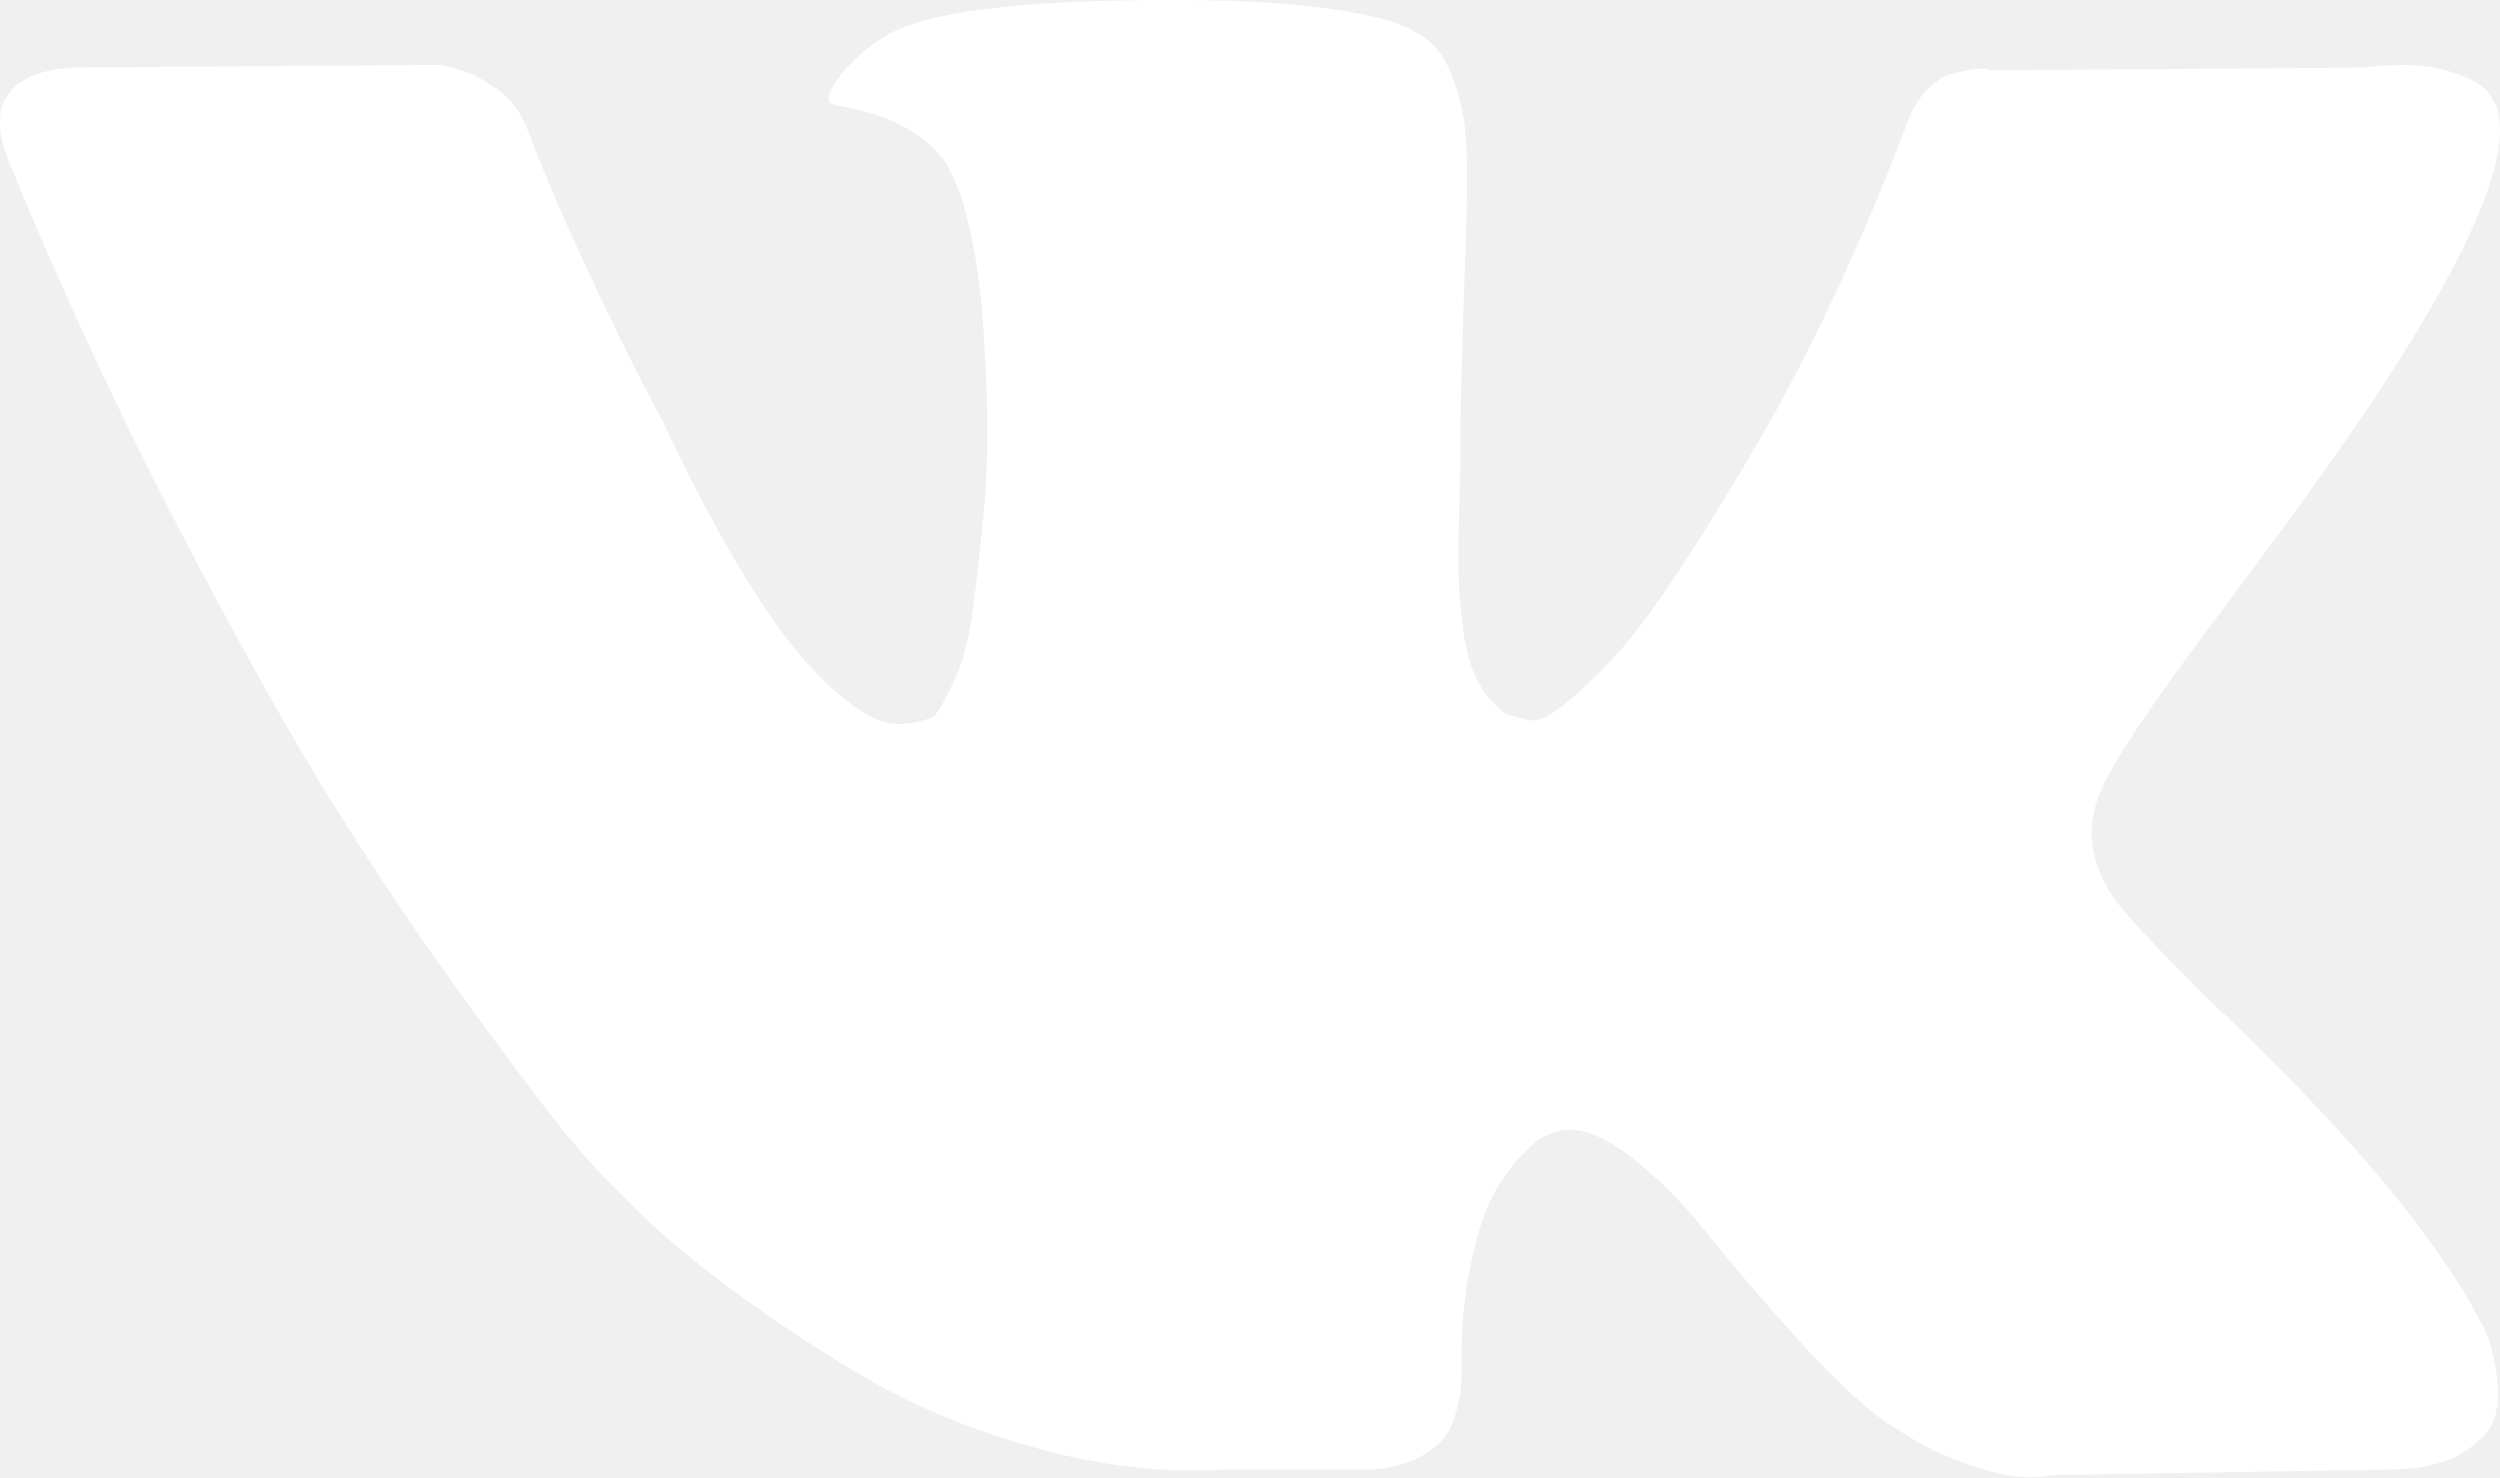
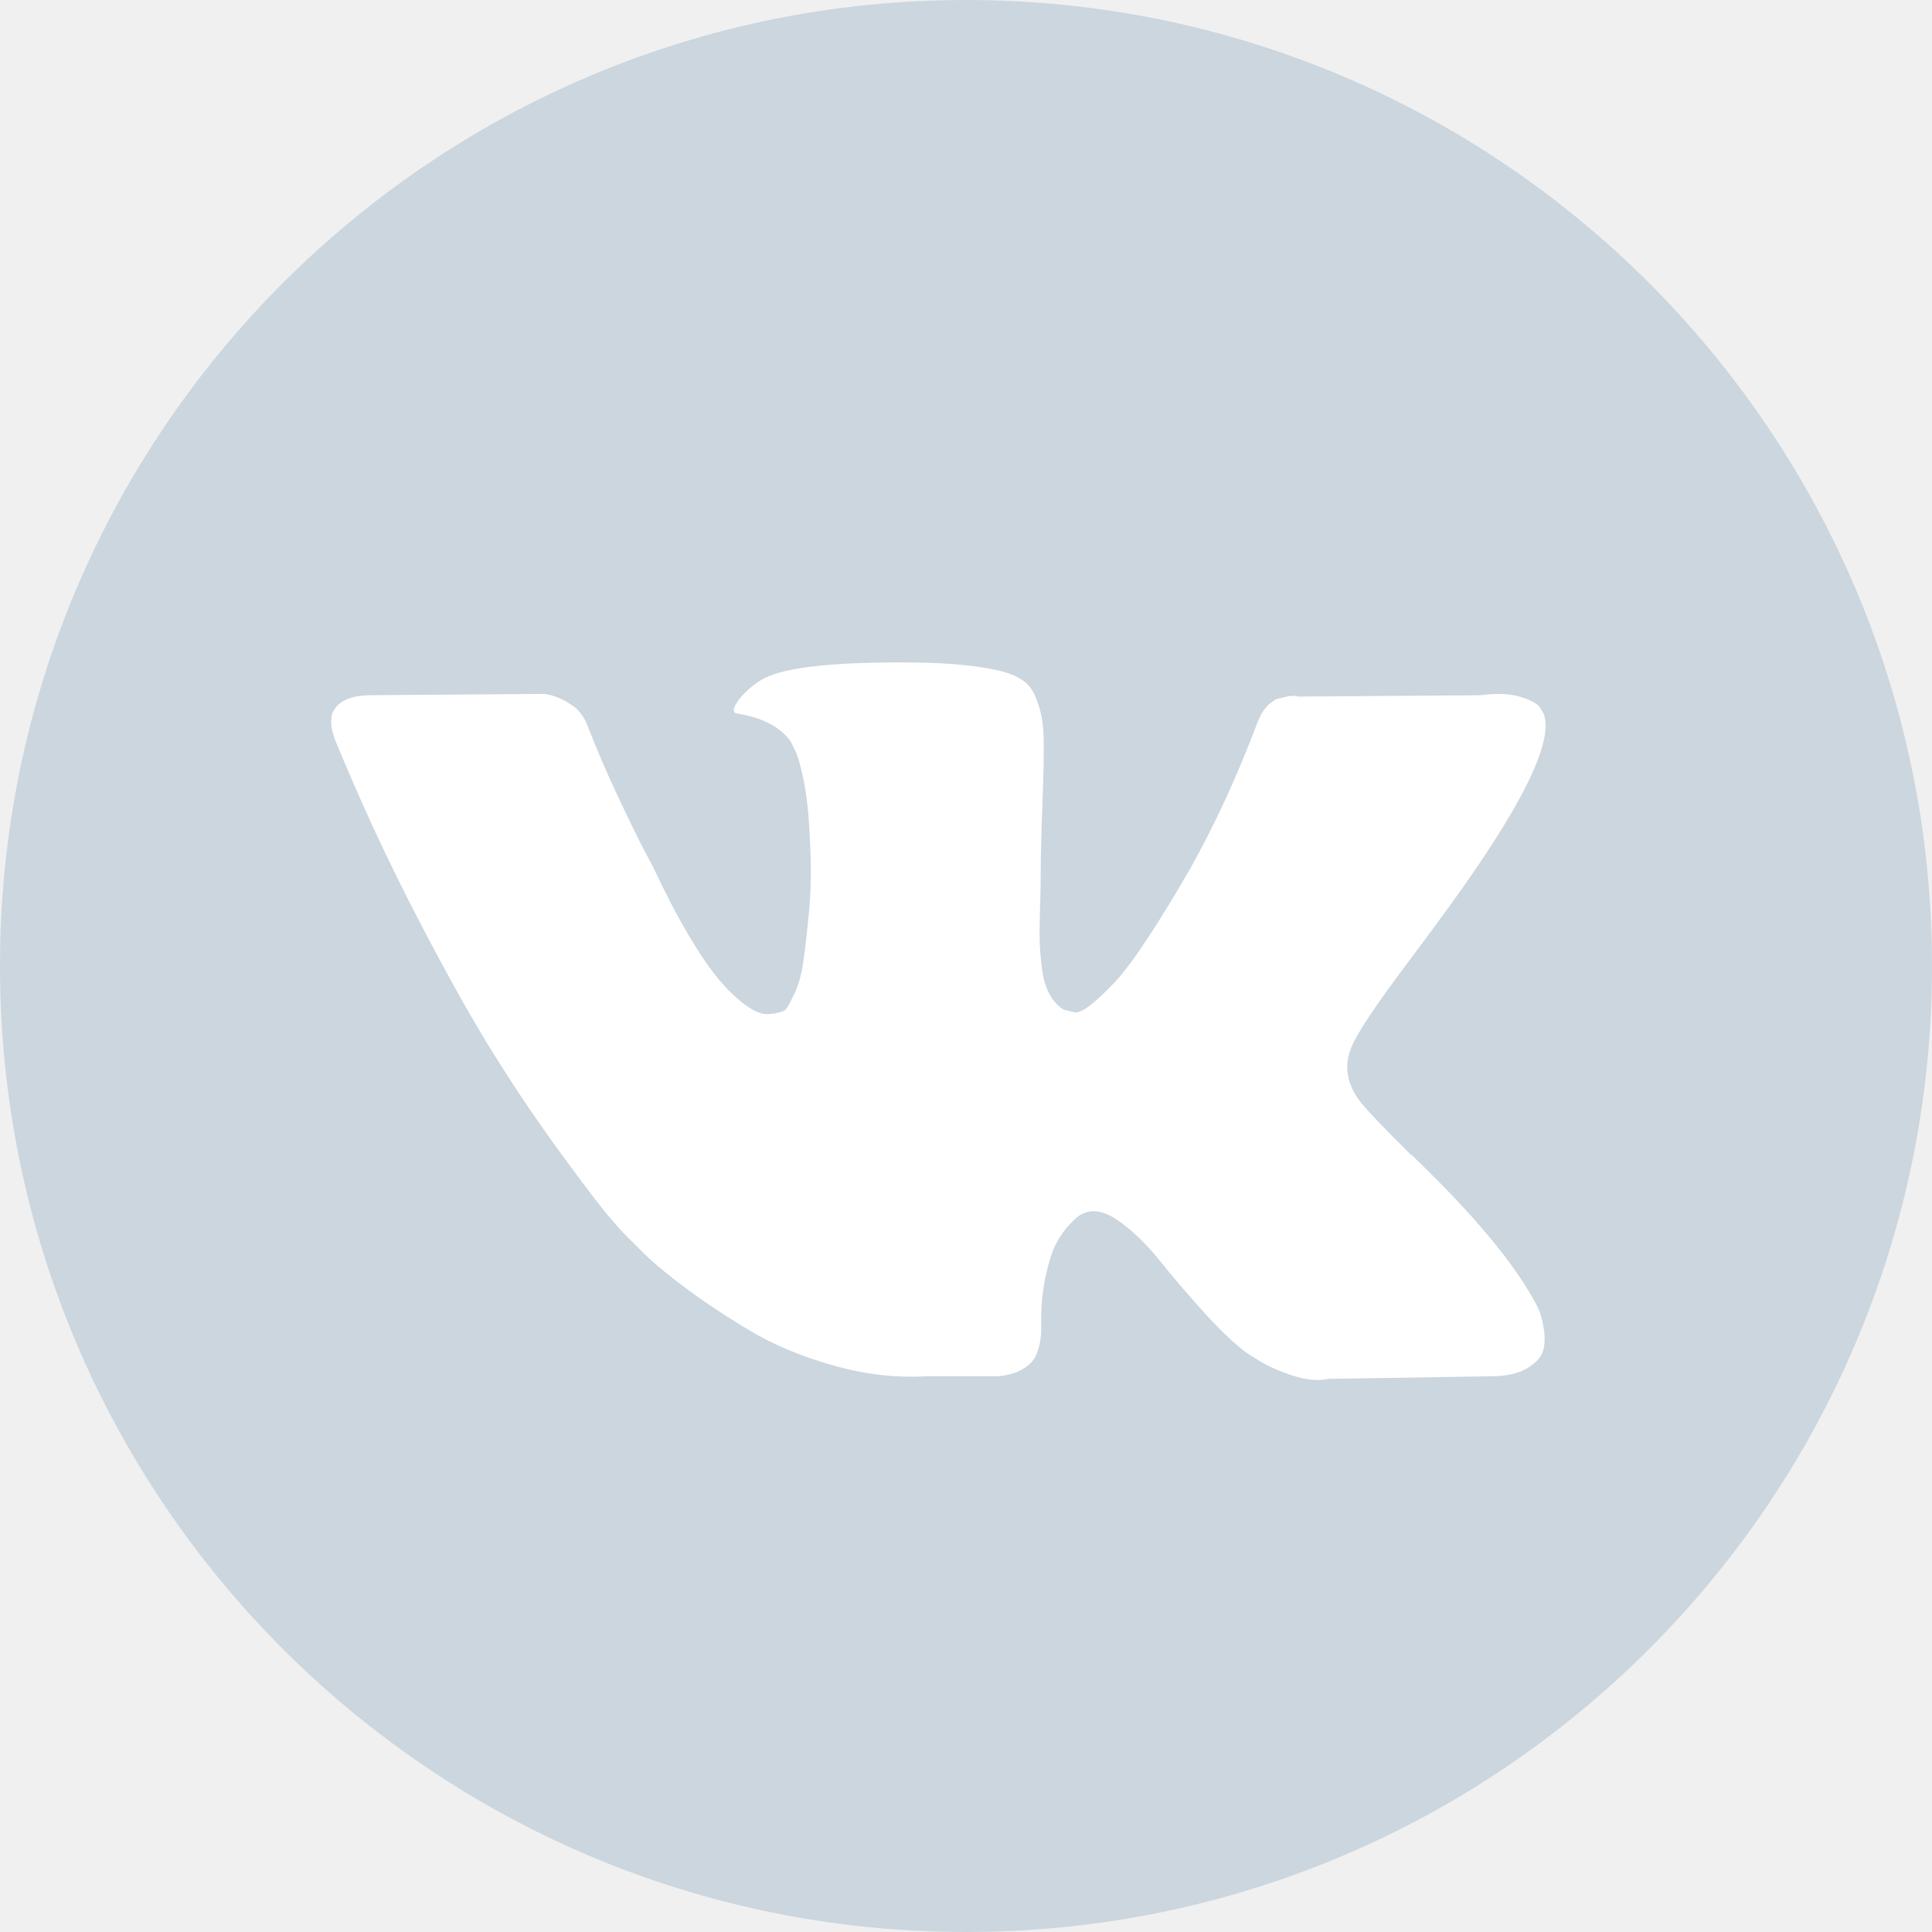
- <svg xmlns="http://www.w3.org/2000/svg" xmlns:xlink="http://www.w3.org/1999/xlink" width="22" height="13" viewBox="0 0 22 13" version="1.1">
-   <g id="Canvas" transform="translate(-2031 -509)">
-     <g id="vk-social-network-logo">
-       <g id="Shape">
-         <use xlink:href="#path0_fill" transform="translate(2031 509)" fill="#FFFFFF" />
+ <svg xmlns="http://www.w3.org/2000/svg" width="35px" height="35px" viewBox="0 0 35 35" version="1.1">
+   <defs />
+   <g id="Page-1" stroke="none" stroke-width="1" fill="none" fill-rule="evenodd">
+     <g id="DV-LandingPage-Copy" transform="translate(-1560, -148)">
+       <g id="Group-3" transform="translate(1560, 46)">
+         <g id="Group-7" transform="translate(0, 102)">
+           <rect id="Rectangle-3" fill="#5B89A8" opacity="0.25" x="0" y="0" width="35" height="35" rx="17.5" />
+           <g id="vk-social-network-logo" transform="translate(6, 12)" fill-rule="nonzero" fill="#FFFFFF">
+             <path d="M21.883,11.74 C21.857,11.681 21.832,11.632 21.809,11.592 C21.427,10.88 20.698,10.006 19.621,8.97 L19.598,8.946 L19.587,8.935 L19.575,8.923 L19.564,8.923 C19.075,8.44 18.766,8.116 18.636,7.95 C18.399,7.634 18.346,7.313 18.475,6.989 C18.567,6.744 18.911,6.226 19.506,5.435 C19.82,5.016 20.068,4.68 20.251,4.427 C21.572,2.607 22.145,1.445 21.969,0.939 L21.901,0.82 C21.855,0.749 21.737,0.684 21.546,0.625 C21.355,0.565 21.11,0.556 20.813,0.595 L17.514,0.619 C17.46,0.599 17.384,0.601 17.285,0.625 C17.185,0.648 17.136,0.66 17.136,0.66 L17.078,0.69 L17.033,0.726 C16.994,0.749 16.952,0.791 16.907,0.85 C16.861,0.909 16.823,0.979 16.792,1.058 C16.433,2.015 16.025,2.905 15.567,3.727 C15.284,4.217 15.025,4.642 14.788,5.002 C14.551,5.362 14.352,5.627 14.192,5.797 C14.032,5.967 13.887,6.103 13.757,6.206 C13.627,6.309 13.528,6.353 13.459,6.337 C13.39,6.321 13.325,6.305 13.264,6.289 C13.157,6.218 13.071,6.121 13.007,5.999 C12.941,5.876 12.898,5.722 12.875,5.536 C12.852,5.35 12.839,5.19 12.835,5.056 C12.831,4.921 12.833,4.731 12.84,4.486 C12.848,4.241 12.852,4.075 12.852,3.988 C12.852,3.687 12.858,3.361 12.869,3.009 C12.881,2.657 12.89,2.378 12.898,2.173 C12.906,1.967 12.909,1.75 12.909,1.52 C12.909,1.291 12.896,1.111 12.869,0.98 C12.843,0.85 12.802,0.723 12.749,0.601 C12.695,0.478 12.617,0.383 12.514,0.316 C12.411,0.249 12.283,0.195 12.131,0.156 C11.726,0.061 11.21,0.01 10.584,0.002 C9.164,-0.014 8.251,0.081 7.846,0.287 C7.686,0.373 7.541,0.492 7.411,0.642 C7.274,0.816 7.255,0.911 7.354,0.927 C7.812,0.998 8.136,1.168 8.327,1.437 L8.396,1.579 C8.45,1.682 8.503,1.864 8.557,2.125 C8.61,2.386 8.644,2.675 8.66,2.991 C8.698,3.568 8.698,4.063 8.66,4.474 C8.621,4.885 8.585,5.206 8.551,5.435 C8.516,5.664 8.465,5.85 8.396,5.992 C8.327,6.135 8.282,6.222 8.259,6.253 C8.236,6.285 8.217,6.305 8.201,6.313 C8.102,6.352 7.999,6.372 7.892,6.372 C7.785,6.372 7.655,6.317 7.503,6.206 C7.35,6.095 7.192,5.943 7.027,5.749 C6.863,5.555 6.678,5.285 6.472,4.937 C6.266,4.589 6.052,4.177 5.83,3.703 L5.647,3.359 C5.533,3.137 5.376,2.815 5.178,2.392 C4.979,1.969 4.803,1.559 4.651,1.164 C4.59,0.998 4.498,0.871 4.376,0.784 L4.318,0.749 C4.28,0.717 4.219,0.684 4.135,0.648 C4.051,0.612 3.963,0.587 3.872,0.571 L0.733,0.594 C0.413,0.594 0.195,0.67 0.08,0.82 L0.034,0.891 C0.012,0.931 0,0.994 0,1.081 C0,1.168 0.023,1.275 0.069,1.401 C0.527,2.516 1.025,3.592 1.564,4.628 C2.102,5.664 2.57,6.499 2.967,7.131 C3.364,7.764 3.768,8.361 4.181,8.922 C4.593,9.484 4.866,9.844 5,10.002 C5.133,10.16 5.238,10.279 5.315,10.358 L5.601,10.643 C5.784,10.832 6.054,11.06 6.409,11.325 C6.764,11.59 7.157,11.851 7.589,12.108 C8.02,12.365 8.522,12.574 9.095,12.736 C9.668,12.899 10.225,12.964 10.767,12.932 L12.085,12.932 C12.352,12.908 12.554,12.821 12.692,12.671 L12.737,12.612 C12.768,12.565 12.797,12.491 12.823,12.393 C12.85,12.294 12.863,12.185 12.863,12.066 C12.855,11.726 12.88,11.42 12.937,11.147 C12.995,10.874 13.06,10.669 13.132,10.53 C13.205,10.392 13.287,10.275 13.379,10.18 C13.47,10.086 13.535,10.028 13.574,10.008 C13.612,9.988 13.642,9.975 13.665,9.967 C13.848,9.904 14.064,9.965 14.312,10.151 C14.561,10.337 14.793,10.566 15.011,10.839 C15.229,11.112 15.49,11.418 15.796,11.758 C16.101,12.098 16.368,12.351 16.597,12.518 L16.826,12.66 C16.979,12.755 17.178,12.842 17.422,12.921 C17.666,13 17.88,13.02 18.064,12.98 L20.996,12.933 C21.286,12.933 21.512,12.883 21.672,12.784 C21.832,12.686 21.927,12.577 21.958,12.458 C21.989,12.34 21.99,12.205 21.964,12.055 C21.937,11.905 21.91,11.8 21.883,11.74 Z" id="Shape" />
+           </g>
+         </g>
      </g>
    </g>
  </g>
-   <defs>
-     <path id="path0_fill" d="M 21.883 11.74C 21.857 11.681 21.832 11.632 21.809 11.592C 21.427 10.88 20.698 10.006 19.621 8.97L 19.598 8.946L 19.587 8.935L 19.575 8.923L 19.564 8.923C 19.075 8.44 18.766 8.116 18.636 7.95C 18.399 7.634 18.346 7.313 18.475 6.989C 18.567 6.744 18.911 6.226 19.506 5.435C 19.82 5.016 20.068 4.68 20.251 4.427C 21.572 2.607 22.145 1.445 21.969 0.939L 21.901 0.82C 21.855 0.749 21.737 0.684 21.546 0.625C 21.355 0.565 21.11 0.556 20.813 0.595L 17.514 0.619C 17.46 0.599 17.384 0.601 17.285 0.625C 17.185 0.648 17.136 0.66 17.136 0.66L 17.078 0.69L 17.033 0.726C 16.994 0.749 16.953 0.791 16.907 0.85C 16.861 0.909 16.823 0.979 16.792 1.058C 16.433 2.015 16.025 2.905 15.567 3.727C 15.284 4.217 15.024 4.642 14.788 5.002C 14.551 5.362 14.352 5.627 14.192 5.797C 14.032 5.967 13.887 6.103 13.757 6.206C 13.627 6.309 13.528 6.353 13.459 6.337C 13.39 6.321 13.325 6.305 13.264 6.289C 13.157 6.218 13.071 6.121 13.007 5.999C 12.941 5.876 12.898 5.722 12.875 5.536C 12.852 5.35 12.838 5.19 12.835 5.056C 12.831 4.921 12.833 4.731 12.841 4.486C 12.848 4.241 12.852 4.075 12.852 3.988C 12.852 3.687 12.858 3.361 12.869 3.009C 12.88 2.657 12.89 2.378 12.898 2.173C 12.905 1.967 12.909 1.75 12.909 1.52C 12.909 1.291 12.896 1.111 12.869 0.98C 12.843 0.85 12.802 0.723 12.749 0.601C 12.695 0.478 12.617 0.383 12.514 0.316C 12.411 0.249 12.283 0.195 12.13 0.156C 11.726 0.061 11.21 0.01 10.584 0.002C 9.164 -0.014 8.251 0.081 7.846 0.287C 7.686 0.373 7.541 0.492 7.411 0.642C 7.274 0.816 7.255 0.911 7.354 0.927C 7.812 0.998 8.136 1.168 8.327 1.437L 8.396 1.579C 8.45 1.682 8.503 1.864 8.557 2.125C 8.61 2.386 8.644 2.675 8.66 2.991C 8.698 3.568 8.698 4.063 8.66 4.474C 8.621 4.885 8.585 5.206 8.551 5.435C 8.516 5.664 8.465 5.85 8.396 5.992C 8.327 6.135 8.282 6.222 8.259 6.253C 8.236 6.285 8.217 6.305 8.201 6.313C 8.102 6.352 7.999 6.372 7.892 6.372C 7.785 6.372 7.655 6.317 7.503 6.206C 7.35 6.095 7.192 5.943 7.027 5.749C 6.863 5.555 6.678 5.285 6.472 4.937C 6.266 4.589 6.052 4.177 5.83 3.703L 5.647 3.359C 5.533 3.137 5.376 2.815 5.178 2.392C 4.979 1.969 4.803 1.559 4.651 1.164C 4.59 0.998 4.498 0.871 4.376 0.784L 4.318 0.749C 4.28 0.717 4.219 0.684 4.135 0.648C 4.051 0.612 3.963 0.587 3.872 0.571L 0.733 0.594C 0.413 0.594 0.195 0.67 0.08 0.82L 0.034 0.891C 0.012 0.931 0 0.994 0 1.081C 0 1.168 0.023 1.275 0.069 1.401C 0.527 2.516 1.025 3.592 1.563 4.628C 2.102 5.664 2.57 6.499 2.967 7.131C 3.364 7.764 3.768 8.361 4.181 8.922C 4.593 9.484 4.866 9.844 5 10.002C 5.133 10.16 5.238 10.279 5.315 10.358L 5.601 10.643C 5.785 10.832 6.054 11.06 6.409 11.325C 6.764 11.59 7.157 11.851 7.589 12.108C 8.02 12.365 8.522 12.574 9.095 12.736C 9.668 12.899 10.225 12.964 10.767 12.932L 12.085 12.932C 12.352 12.908 12.554 12.821 12.692 12.671L 12.737 12.612C 12.768 12.565 12.797 12.491 12.823 12.393C 12.85 12.294 12.863 12.185 12.863 12.066C 12.855 11.726 12.88 11.42 12.938 11.147C 12.995 10.874 13.06 10.669 13.132 10.53C 13.205 10.392 13.287 10.275 13.379 10.18C 13.47 10.085 13.535 10.028 13.574 10.008C 13.612 9.988 13.642 9.975 13.665 9.967C 13.848 9.904 14.064 9.965 14.312 10.151C 14.561 10.337 14.793 10.566 15.011 10.839C 15.229 11.112 15.49 11.418 15.796 11.758C 16.101 12.098 16.369 12.351 16.598 12.518L 16.826 12.66C 16.979 12.755 17.178 12.842 17.422 12.921C 17.666 13 17.88 13.02 18.064 12.98L 20.996 12.933C 21.286 12.933 21.512 12.883 21.672 12.784C 21.832 12.686 21.927 12.577 21.958 12.458C 21.989 12.34 21.99 12.205 21.964 12.055C 21.937 11.905 21.91 11.8 21.883 11.74Z" />
-   </defs>
</svg>
